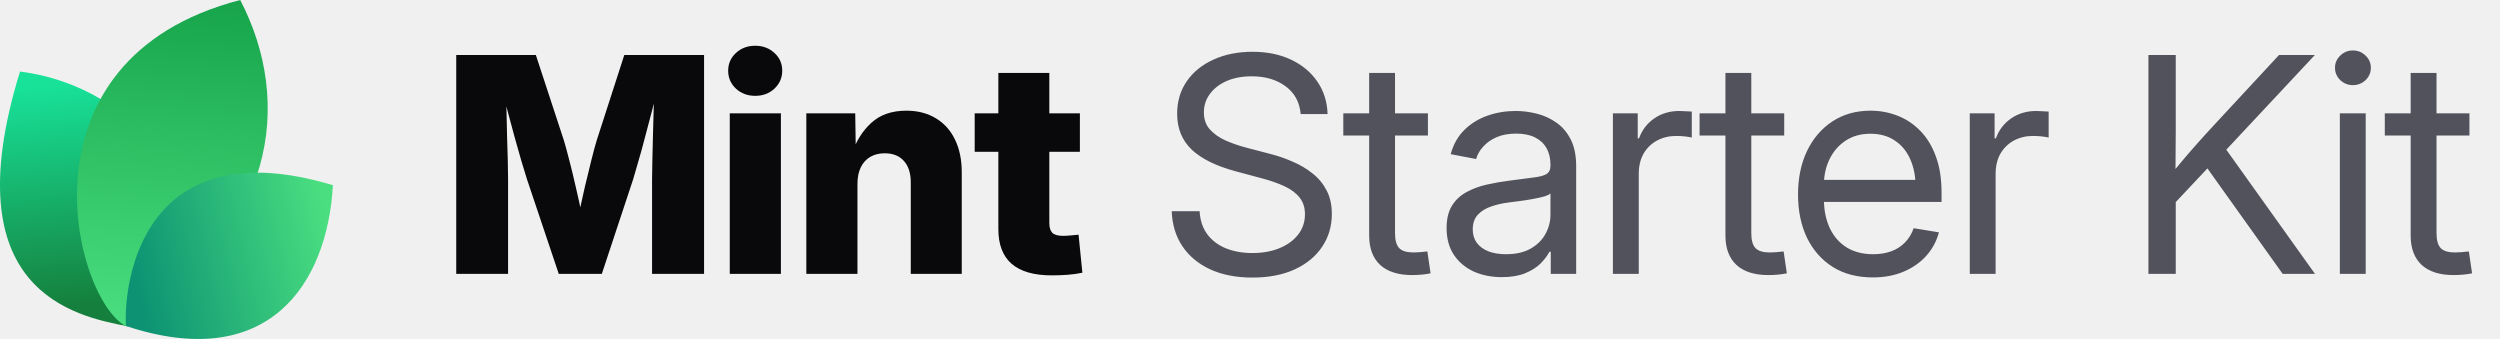
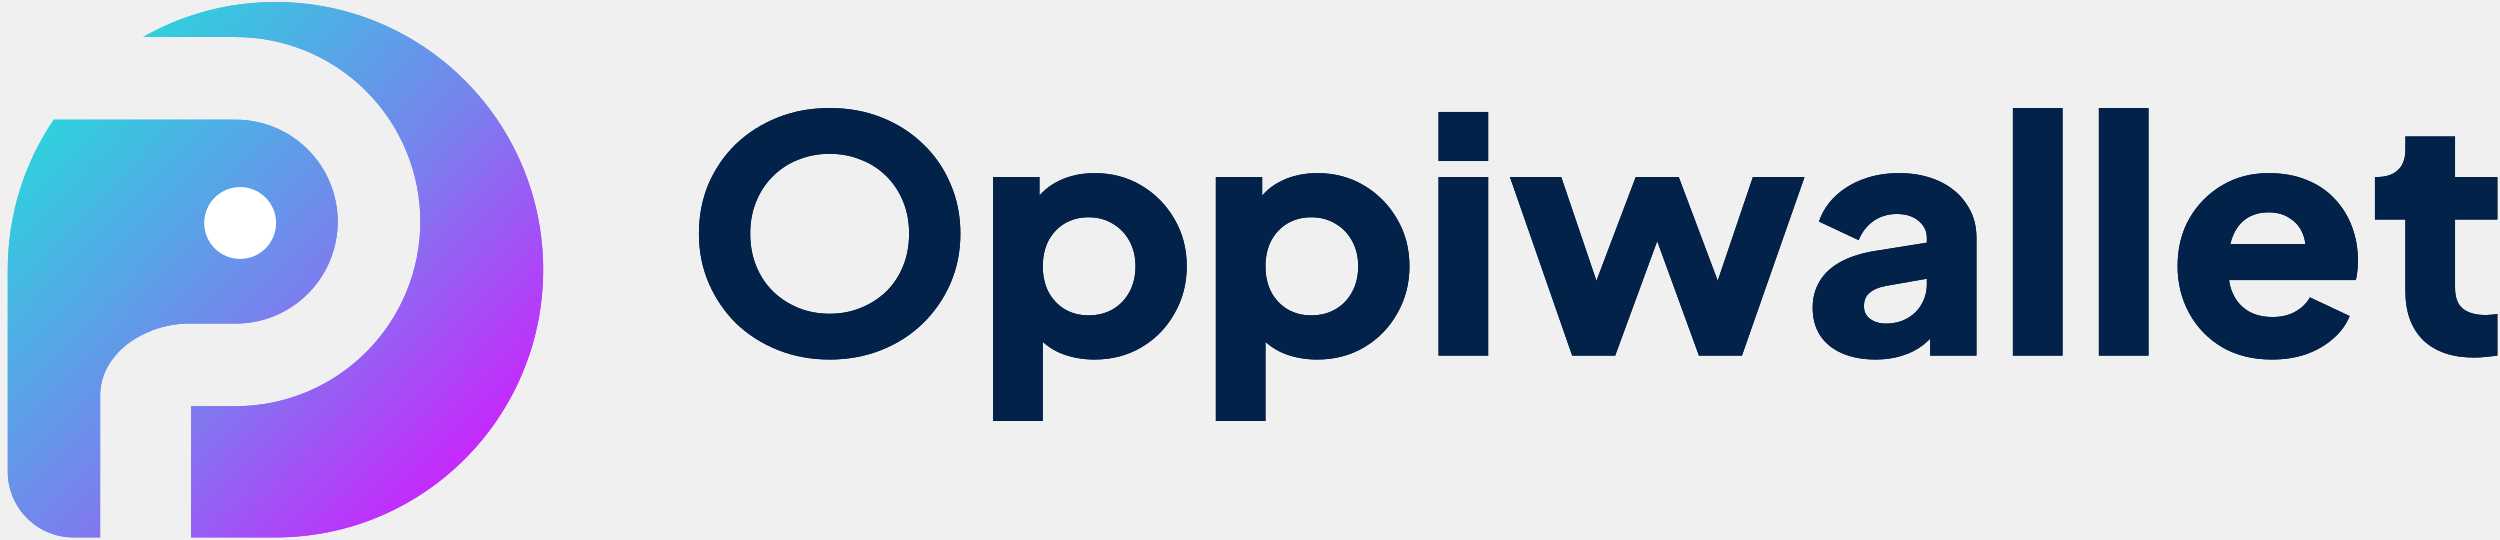
- <svg xmlns="http://www.w3.org/2000/svg" width="177" height="24" viewBox="0 0 177 24" fill="none">
-   <path d="M9.061 23.108C5.268 22.377 -3.391 20.627 1.417 5.064C9.634 6.099 16.973 14.064 9.061 23.108Z" fill="url(#paint0_linear_17557_2020)" />
-   <path d="M8.919 23.094C5.276 21.222 0.784 4.209 17.007 0C20.757 7.193 19.621 16.545 8.919 23.094Z" fill="url(#paint1_linear_17557_2020)" />
-   <path d="M8.914 23.079C8.735 19.882 10.159 9.085 23.57 13.111C23.181 20.123 18.984 26.418 8.914 23.079Z" fill="url(#paint2_linear_17557_2020)" />
-   <path d="M32.301 19.392V3.894H37.938L39.925 9.948C40.036 10.315 40.164 10.787 40.31 11.362C40.462 11.938 40.611 12.552 40.757 13.204C40.91 13.855 41.048 14.483 41.173 15.086C41.305 15.682 41.412 16.192 41.495 16.615H40.695C40.771 16.192 40.871 15.682 40.996 15.086C41.128 14.49 41.267 13.866 41.412 13.214C41.565 12.562 41.714 11.948 41.86 11.373C42.005 10.79 42.133 10.315 42.244 9.948L44.2 3.894H49.848V19.392H46.166V12.704C46.166 12.357 46.173 11.917 46.187 11.383C46.2 10.849 46.214 10.27 46.228 9.646C46.249 9.022 46.266 8.391 46.28 7.753C46.301 7.115 46.311 6.519 46.311 5.964H46.623C46.485 6.561 46.332 7.181 46.166 7.826C45.999 8.471 45.833 9.102 45.666 9.719C45.507 10.336 45.351 10.901 45.198 11.414C45.053 11.928 44.928 12.357 44.824 12.704L42.608 19.392H39.561L37.314 12.704C37.203 12.357 37.072 11.928 36.919 11.414C36.773 10.901 36.614 10.34 36.441 9.729C36.274 9.112 36.104 8.481 35.931 7.836C35.764 7.192 35.608 6.567 35.463 5.964H35.827C35.834 6.512 35.844 7.105 35.858 7.743C35.872 8.374 35.886 9.005 35.9 9.636C35.92 10.26 35.938 10.839 35.952 11.373C35.965 11.907 35.972 12.351 35.972 12.704V19.392H32.301ZM51.668 19.392V8.024H55.288V19.392H51.668ZM53.468 6.786C52.927 6.786 52.473 6.616 52.105 6.276C51.738 5.93 51.554 5.507 51.554 5.007C51.554 4.508 51.738 4.088 52.105 3.749C52.473 3.409 52.927 3.239 53.468 3.239C54.009 3.239 54.463 3.409 54.83 3.749C55.198 4.082 55.382 4.501 55.382 5.007C55.382 5.507 55.198 5.93 54.83 6.276C54.463 6.616 54.009 6.786 53.468 6.786ZM60.708 13.027V19.392H57.088V8.024H60.551L60.593 10.967H60.281C60.593 10.024 61.061 9.268 61.685 8.7C62.309 8.124 63.138 7.836 64.171 7.836C64.975 7.836 65.672 8.017 66.262 8.377C66.851 8.731 67.302 9.234 67.614 9.885C67.933 10.537 68.092 11.307 68.092 12.194V19.392H64.483V12.912C64.483 12.26 64.32 11.754 63.994 11.394C63.675 11.033 63.221 10.853 62.632 10.853C62.25 10.853 61.914 10.936 61.623 11.102C61.332 11.269 61.106 11.515 60.947 11.841C60.787 12.16 60.708 12.555 60.708 13.027ZM76.456 8.024V10.749H69.008V8.024H76.456ZM70.683 5.163H74.292V15.783C74.292 16.102 74.361 16.334 74.5 16.48C74.646 16.625 74.899 16.698 75.259 16.698C75.405 16.698 75.596 16.688 75.831 16.667C76.074 16.646 76.251 16.629 76.362 16.615L76.632 19.309C76.313 19.378 75.963 19.427 75.582 19.455C75.207 19.482 74.836 19.496 74.469 19.496C73.2 19.496 72.25 19.222 71.619 18.674C70.995 18.127 70.683 17.308 70.683 16.22V5.163Z" fill="#09090B" />
-   <path d="M88.667 19.652C87.523 19.652 86.528 19.458 85.682 19.07C84.843 18.681 84.188 18.137 83.716 17.437C83.245 16.736 82.992 15.908 82.957 14.951H84.933C84.968 15.596 85.148 16.14 85.474 16.584C85.8 17.021 86.24 17.354 86.795 17.582C87.35 17.804 87.974 17.915 88.667 17.915C89.388 17.915 90.026 17.801 90.581 17.572C91.143 17.343 91.583 17.024 91.902 16.615C92.228 16.199 92.391 15.717 92.391 15.169C92.391 14.698 92.266 14.306 92.017 13.994C91.767 13.675 91.413 13.408 90.956 13.193C90.498 12.978 89.954 12.787 89.323 12.621L87.502 12.132C86.123 11.765 85.082 11.255 84.382 10.603C83.689 9.944 83.342 9.095 83.342 8.055C83.342 7.174 83.571 6.404 84.028 5.746C84.486 5.087 85.117 4.577 85.921 4.217C86.726 3.849 87.645 3.666 88.678 3.666C89.718 3.666 90.63 3.853 91.413 4.227C92.204 4.602 92.824 5.122 93.275 5.787C93.726 6.446 93.965 7.209 93.993 8.076H92.089C92.013 7.23 91.656 6.574 91.018 6.11C90.387 5.638 89.586 5.403 88.615 5.403C87.95 5.403 87.36 5.513 86.847 5.735C86.341 5.957 85.946 6.262 85.661 6.651C85.377 7.032 85.235 7.469 85.235 7.961C85.235 8.447 85.377 8.849 85.661 9.168C85.946 9.48 86.317 9.74 86.774 9.948C87.232 10.149 87.724 10.319 88.251 10.457L89.884 10.884C90.439 11.023 90.977 11.206 91.496 11.435C92.023 11.657 92.495 11.934 92.911 12.267C93.334 12.593 93.67 12.995 93.92 13.474C94.17 13.945 94.294 14.504 94.294 15.149C94.294 16.015 94.066 16.788 93.608 17.468C93.157 18.148 92.512 18.681 91.673 19.07C90.834 19.458 89.832 19.652 88.667 19.652ZM101.097 8.024V9.594H95.106V8.024H101.097ZM96.937 5.163H98.767V16.521C98.767 17 98.865 17.347 99.059 17.562C99.26 17.77 99.6 17.874 100.078 17.874C100.21 17.874 100.366 17.867 100.546 17.853C100.733 17.832 100.903 17.815 101.056 17.801L101.285 19.351C101.097 19.392 100.886 19.423 100.65 19.444C100.414 19.465 100.189 19.475 99.974 19.475C98.996 19.475 98.244 19.236 97.717 18.758C97.197 18.272 96.937 17.579 96.937 16.677V5.163ZM106.33 19.621C105.595 19.621 104.932 19.489 104.343 19.226C103.754 18.955 103.285 18.564 102.939 18.05C102.592 17.53 102.419 16.896 102.419 16.147C102.419 15.495 102.547 14.965 102.804 14.556C103.06 14.146 103.403 13.828 103.833 13.599C104.263 13.363 104.742 13.186 105.269 13.068C105.796 12.95 106.333 12.857 106.881 12.787C107.574 12.69 108.132 12.617 108.555 12.569C108.978 12.52 109.287 12.441 109.481 12.33C109.675 12.212 109.772 12.014 109.772 11.737V11.654C109.772 11.203 109.679 10.815 109.492 10.489C109.311 10.163 109.041 9.91 108.68 9.729C108.32 9.549 107.872 9.459 107.338 9.459C106.805 9.459 106.34 9.546 105.945 9.719C105.556 9.892 105.241 10.118 104.998 10.395C104.755 10.665 104.593 10.953 104.509 11.258L102.71 10.915C102.897 10.222 103.22 9.65 103.677 9.199C104.135 8.748 104.679 8.412 105.31 8.19C105.941 7.968 106.607 7.857 107.307 7.857C107.8 7.857 108.295 7.92 108.795 8.044C109.301 8.169 109.765 8.381 110.188 8.679C110.611 8.97 110.951 9.369 111.208 9.875C111.464 10.374 111.593 11.005 111.593 11.768V19.392H109.793V17.822H109.7C109.568 18.085 109.363 18.359 109.086 18.643C108.809 18.921 108.444 19.153 107.994 19.34C107.543 19.527 106.988 19.621 106.33 19.621ZM106.621 17.998C107.321 17.998 107.904 17.867 108.368 17.603C108.84 17.333 109.19 16.986 109.419 16.563C109.654 16.133 109.772 15.682 109.772 15.211V13.692C109.703 13.769 109.554 13.841 109.325 13.911C109.096 13.973 108.829 14.032 108.524 14.088C108.226 14.143 107.921 14.192 107.609 14.233C107.304 14.275 107.033 14.309 106.798 14.337C106.354 14.393 105.938 14.49 105.549 14.628C105.168 14.76 104.86 14.954 104.624 15.211C104.388 15.467 104.27 15.811 104.27 16.241C104.27 16.615 104.367 16.934 104.561 17.198C104.762 17.461 105.04 17.662 105.393 17.801C105.747 17.933 106.156 17.998 106.621 17.998ZM114.193 19.392V8.024H115.951V9.792H116.045C116.253 9.209 116.61 8.741 117.116 8.388C117.622 8.034 118.219 7.857 118.905 7.857C119.058 7.857 119.217 7.864 119.384 7.878C119.55 7.885 119.682 7.892 119.779 7.899V9.74C119.716 9.719 119.578 9.695 119.363 9.667C119.155 9.639 118.922 9.625 118.666 9.625C118.174 9.625 117.726 9.733 117.324 9.948C116.922 10.163 116.603 10.471 116.367 10.874C116.138 11.276 116.024 11.758 116.024 12.319V19.392H114.193ZM126.322 8.024V9.594H120.33V8.024H126.322ZM122.161 5.163H123.992V16.521C123.992 17 124.089 17.347 124.283 17.562C124.484 17.77 124.824 17.874 125.302 17.874C125.434 17.874 125.59 17.867 125.77 17.853C125.958 17.832 126.127 17.815 126.28 17.801L126.509 19.351C126.322 19.392 126.11 19.423 125.874 19.444C125.639 19.465 125.413 19.475 125.198 19.475C124.221 19.475 123.468 19.236 122.941 18.758C122.421 18.272 122.161 17.579 122.161 16.677V5.163ZM132.604 19.642C131.502 19.642 130.555 19.396 129.765 18.903C128.974 18.404 128.364 17.714 127.934 16.834C127.511 15.946 127.3 14.927 127.3 13.775C127.3 12.611 127.511 11.584 127.934 10.697C128.364 9.802 128.964 9.102 129.734 8.596C130.51 8.089 131.408 7.836 132.428 7.836C133.1 7.836 133.738 7.954 134.341 8.19C134.952 8.426 135.489 8.783 135.954 9.261C136.425 9.74 136.793 10.343 137.056 11.071C137.327 11.792 137.462 12.645 137.462 13.63V14.296H128.433V12.735H136.463L135.631 13.297C135.631 12.541 135.506 11.876 135.257 11.3C135.007 10.725 134.643 10.277 134.165 9.958C133.686 9.632 133.107 9.469 132.428 9.469C131.748 9.469 131.162 9.632 130.67 9.958C130.177 10.284 129.796 10.725 129.526 11.279C129.262 11.827 129.13 12.441 129.13 13.12V14.046C129.13 14.864 129.273 15.572 129.557 16.168C129.841 16.757 130.243 17.211 130.763 17.53C131.283 17.842 131.901 17.998 132.615 17.998C133.093 17.998 133.523 17.929 133.905 17.79C134.293 17.645 134.619 17.433 134.882 17.156C135.153 16.879 135.354 16.546 135.486 16.157L137.275 16.449C137.108 17.08 136.81 17.634 136.38 18.113C135.95 18.591 135.413 18.966 134.768 19.236C134.123 19.507 133.402 19.642 132.604 19.642ZM139.459 19.392V8.024H141.217V9.792H141.311C141.519 9.209 141.876 8.741 142.382 8.388C142.888 8.034 143.485 7.857 144.171 7.857C144.324 7.857 144.483 7.864 144.649 7.878C144.816 7.885 144.948 7.892 145.045 7.899V9.74C144.982 9.719 144.844 9.695 144.629 9.667C144.421 9.639 144.188 9.625 143.932 9.625C143.439 9.625 142.992 9.733 142.59 9.948C142.188 10.163 141.869 10.471 141.633 10.874C141.404 11.276 141.29 11.758 141.29 12.319V19.392H139.459ZM153.429 14.961V12.715C153.783 12.257 154.136 11.82 154.49 11.404C154.844 10.981 155.204 10.565 155.572 10.156C155.939 9.74 156.314 9.327 156.695 8.918L161.355 3.894H163.893L157.277 10.967H157.184L153.429 14.961ZM152.108 19.392V3.894H154.043V9.241L154.022 12.559L154.043 13.505V19.392H152.108ZM161.615 19.392L155.967 11.477L157.173 9.969L163.903 19.392H161.615ZM165.661 19.392V8.024H167.492V19.392H165.661ZM166.587 6.027C166.24 6.027 165.942 5.909 165.692 5.673C165.443 5.43 165.318 5.139 165.318 4.799C165.318 4.459 165.443 4.172 165.692 3.936C165.942 3.693 166.24 3.572 166.587 3.572C166.934 3.572 167.232 3.693 167.482 3.936C167.731 4.172 167.856 4.459 167.856 4.799C167.856 5.139 167.731 5.43 167.482 5.673C167.232 5.909 166.934 6.027 166.587 6.027ZM174.836 8.024V9.594H168.844V8.024H174.836ZM170.675 5.163H172.506V16.521C172.506 17 172.603 17.347 172.797 17.562C172.998 17.77 173.338 17.874 173.816 17.874C173.948 17.874 174.104 17.867 174.284 17.853C174.472 17.832 174.641 17.815 174.794 17.801L175.023 19.351C174.836 19.392 174.624 19.423 174.388 19.444C174.153 19.465 173.927 19.475 173.712 19.475C172.735 19.475 171.982 19.236 171.455 18.758C170.935 18.272 170.675 17.579 170.675 16.677V5.163Z" fill="#52525C" />
+ <svg xmlns="http://www.w3.org/2000/svg" width="241" height="52" viewBox="0 0 241 52" fill="none">
+   <path d="M0.749 26C0.749 20.64 2.383 15.662 5.18 11.537H22.729C25.335 11.537 27.835 12.572 29.678 14.415C31.521 16.258 32.556 18.758 32.556 21.364C32.556 23.971 31.521 26.47 29.678 28.313C27.835 30.156 25.335 31.191 22.729 31.191H18.426V31.177C18.299 31.177 18.164 31.18 18.036 31.191H17.921C16.799 31.237 15.691 31.462 14.64 31.857V31.87C14.64 31.87 14.64 31.87 14.64 31.87C11.693 32.972 9.656 35.352 9.656 38.105V51.806H7.088C3.587 51.806 0.749 48.969 0.749 45.468V26Z" fill="url(#paint0_linear_11503_7380)" />
+   <path d="M18.426 51.806H26.556C40.808 51.806 52.362 40.252 52.362 26C52.362 11.748 40.808 0.194 26.556 0.194C21.91 0.194 17.551 1.421 13.785 3.57H22.739C27.455 3.578 31.975 5.456 35.309 8.791C38.642 12.127 40.517 16.648 40.523 21.364C40.517 26.082 38.641 30.605 35.305 33.941C31.969 37.276 27.446 39.153 22.729 39.158H18.426V51.806Z" fill="url(#paint1_linear_11503_7380)" />
+   <path d="M23.151 24.959C25.064 24.959 26.614 23.408 26.614 21.495C26.614 19.582 25.064 18.031 23.151 18.031C21.237 18.031 19.686 19.582 19.686 21.495C19.686 23.408 21.237 24.959 23.151 24.959Z" fill="white" />
+   <path d="M238.516 34.469C236.41 34.469 234.772 33.913 233.602 32.799C232.454 31.664 231.879 30.087 231.879 28.07V21.165H228.944V17.067H229.104C229.997 17.067 230.678 16.846 231.146 16.404C231.635 15.963 231.879 15.301 231.879 14.418V13.157H236.665V17.067H240.749V21.165H236.665V27.754C236.665 28.343 236.772 28.837 236.984 29.236C237.197 29.614 237.527 29.898 237.974 30.087C238.42 30.276 238.973 30.371 239.633 30.371C239.782 30.371 239.952 30.36 240.143 30.34C240.335 30.319 240.537 30.297 240.749 30.276V34.28C240.43 34.322 240.069 34.364 239.665 34.407C239.26 34.449 238.878 34.469 238.516 34.469Z" fill="#02224A" />
+   <path d="M219.011 34.659C217.16 34.659 215.554 34.259 214.193 33.461C212.832 32.641 211.779 31.548 211.034 30.182C210.29 28.816 209.918 27.302 209.918 25.642C209.918 23.918 210.3 22.384 211.066 21.039C211.853 19.694 212.906 18.632 214.225 17.855C215.544 17.077 217.033 16.688 218.692 16.688C220.074 16.688 221.297 16.909 222.361 17.35C223.425 17.77 224.318 18.37 225.041 19.147C225.786 19.925 226.349 20.829 226.732 21.859C227.115 22.867 227.306 23.971 227.306 25.169C227.306 25.505 227.285 25.841 227.243 26.178C227.221 26.493 227.168 26.766 227.083 26.997H214.033V23.529H224.371L222.106 25.169C222.318 24.265 222.308 23.466 222.074 22.773C221.84 22.058 221.425 21.501 220.829 21.102C220.255 20.682 219.543 20.471 218.692 20.471C217.862 20.471 217.15 20.671 216.554 21.07C215.958 21.47 215.512 22.058 215.214 22.836C214.916 23.614 214.799 24.559 214.863 25.673C214.778 26.64 214.895 27.491 215.214 28.227C215.533 28.963 216.022 29.541 216.682 29.961C217.341 30.36 218.139 30.56 219.075 30.56C219.925 30.56 220.649 30.392 221.244 30.056C221.861 29.719 222.34 29.257 222.68 28.669L226.509 30.465C226.168 31.306 225.626 32.042 224.882 32.672C224.158 33.303 223.297 33.797 222.297 34.154C221.297 34.49 220.202 34.659 219.011 34.659Z" fill="#02224A" />
+   <path d="M202.331 34.28V10.414H207.117V34.28H202.331Z" fill="#02224A" />
+   <path d="M194.043 34.28V10.414H198.829V34.28H194.043Z" fill="#02224A" />
+   <path d="M180.834 34.659C179.579 34.659 178.494 34.459 177.58 34.06C176.665 33.66 175.963 33.093 175.474 32.357C174.984 31.601 174.74 30.707 174.74 29.677C174.74 28.71 174.963 27.859 175.41 27.124C175.857 26.367 176.537 25.736 177.452 25.232C178.388 24.728 179.547 24.37 180.93 24.16L186.258 23.309V26.777L181.791 27.565C181.11 27.691 180.589 27.912 180.228 28.227C179.866 28.521 179.685 28.952 179.685 29.52C179.685 30.045 179.887 30.455 180.292 30.749C180.696 31.044 181.196 31.191 181.791 31.191C182.578 31.191 183.269 31.023 183.865 30.686C184.461 30.35 184.918 29.898 185.237 29.331C185.577 28.742 185.747 28.101 185.747 27.407V22.93C185.747 22.279 185.482 21.733 184.95 21.291C184.439 20.85 183.737 20.629 182.844 20.629C181.993 20.629 181.238 20.86 180.579 21.323C179.941 21.785 179.473 22.395 179.175 23.151L175.346 21.354C175.686 20.387 176.229 19.557 176.973 18.863C177.718 18.17 178.611 17.634 179.653 17.256C180.696 16.877 181.834 16.688 183.067 16.688C184.535 16.688 185.833 16.951 186.96 17.476C188.087 18.002 188.959 18.737 189.576 19.683C190.214 20.608 190.533 21.69 190.533 22.93V34.28H186.067V31.506L187.151 31.317C186.641 32.073 186.077 32.704 185.46 33.208C184.843 33.692 184.152 34.049 183.386 34.28C182.621 34.532 181.77 34.659 180.834 34.659Z" fill="#02224A" />
+   <path d="M151.558 34.28L145.559 17.066H150.505L154.716 29.488L152.993 29.457L157.684 17.066H161.831L166.49 29.457L164.767 29.488L168.978 17.066H173.956L167.925 34.28H163.778L158.928 20.976H160.587L155.705 34.28H151.558Z" fill="#02224A" />
+   <path d="M138.675 34.28V17.066H143.461V34.28H138.675ZM138.675 15.522V10.793H143.461V15.522H138.675Z" fill="#02224A" />
+   <path d="M117.207 40.586V17.066H121.674V20.345L121.259 19.399C121.833 18.538 122.61 17.876 123.588 17.413C124.588 16.93 125.726 16.688 127.002 16.688C128.661 16.688 130.161 17.087 131.501 17.886C132.841 18.685 133.905 19.767 134.692 21.134C135.479 22.479 135.872 23.992 135.872 25.673C135.872 27.334 135.479 28.847 134.692 30.213C133.926 31.579 132.873 32.662 131.533 33.461C130.193 34.259 128.672 34.659 126.97 34.659C125.779 34.659 124.673 34.449 123.652 34.028C122.652 33.587 121.844 32.946 121.227 32.105L121.993 31.128V40.586H117.207ZM126.396 30.402C127.289 30.402 128.076 30.203 128.757 29.803C129.438 29.404 129.969 28.847 130.352 28.133C130.735 27.418 130.927 26.598 130.927 25.673C130.927 24.749 130.735 23.939 130.352 23.246C129.969 22.531 129.438 21.974 128.757 21.575C128.076 21.154 127.289 20.944 126.396 20.944C125.545 20.944 124.779 21.144 124.099 21.543C123.439 21.943 122.918 22.5 122.535 23.214C122.174 23.929 121.993 24.749 121.993 25.673C121.993 26.598 122.174 27.418 122.535 28.133C122.918 28.847 123.439 29.404 124.099 29.803C124.779 30.203 125.545 30.402 126.396 30.402Z" fill="#02224A" />
+   <path d="M95.739 40.586V17.066H100.206V20.345L99.791 19.399C100.365 18.538 101.142 17.876 102.12 17.413C103.12 16.93 104.258 16.688 105.534 16.688C107.193 16.688 108.693 17.087 110.033 17.886C111.373 18.685 112.437 19.767 113.224 21.134C114.011 22.479 114.404 23.992 114.404 25.673C114.404 27.334 114.011 28.847 113.224 30.213C112.458 31.579 111.405 32.662 110.065 33.461C108.725 34.259 107.204 34.659 105.502 34.659C104.311 34.659 103.205 34.449 102.184 34.028C101.184 33.587 100.376 32.946 99.759 32.105L100.525 31.128V40.586H95.739ZM104.928 30.402C105.821 30.402 106.608 30.203 107.289 29.803C107.97 29.404 108.501 28.847 108.884 28.133C109.267 27.418 109.459 26.598 109.459 25.673C109.459 24.749 109.267 23.939 108.884 23.246C108.501 22.531 107.97 21.974 107.289 21.575C106.608 21.154 105.821 20.944 104.928 20.944C104.077 20.944 103.311 21.144 102.631 21.543C101.971 21.943 101.45 22.5 101.067 23.214C100.706 23.929 100.525 24.749 100.525 25.673C100.525 26.598 100.706 27.418 101.067 28.133C101.45 28.847 101.971 29.404 102.631 29.803C103.311 30.203 104.077 30.402 104.928 30.402Z" fill="#02224A" />
+   <path d="M79.98 34.659C78.193 34.659 76.534 34.354 75.002 33.744C73.471 33.135 72.131 32.284 70.982 31.191C69.855 30.077 68.972 28.784 68.334 27.313C67.696 25.841 67.377 24.244 67.377 22.521C67.377 20.797 67.685 19.2 68.302 17.729C68.94 16.257 69.823 14.975 70.95 13.882C72.099 12.789 73.439 11.938 74.97 11.329C76.502 10.719 78.172 10.414 79.98 10.414C81.788 10.414 83.457 10.719 84.989 11.329C86.52 11.938 87.85 12.789 88.977 13.882C90.126 14.975 91.008 16.257 91.625 17.729C92.263 19.2 92.582 20.797 92.582 22.521C92.582 24.244 92.263 25.841 91.625 27.313C90.987 28.784 90.094 30.077 88.945 31.191C87.818 32.284 86.488 33.135 84.957 33.744C83.425 34.354 81.766 34.659 79.98 34.659ZM79.98 30.245C81.064 30.245 82.064 30.056 82.979 29.677C83.915 29.299 84.734 28.774 85.436 28.101C86.138 27.407 86.68 26.588 87.063 25.642C87.446 24.696 87.637 23.656 87.637 22.521C87.637 21.386 87.446 20.356 87.063 19.431C86.68 18.485 86.138 17.666 85.436 16.972C84.734 16.278 83.915 15.753 82.979 15.396C82.064 15.017 81.064 14.828 79.98 14.828C78.895 14.828 77.884 15.017 76.948 15.396C76.034 15.753 75.226 16.278 74.524 16.972C73.822 17.666 73.279 18.485 72.897 19.431C72.514 20.356 72.322 21.386 72.322 22.521C72.322 23.656 72.514 24.696 72.897 25.642C73.279 26.588 73.822 27.407 74.524 28.101C75.226 28.774 76.034 29.299 76.948 29.677C77.884 30.056 78.895 30.245 79.98 30.245Z" fill="#02224A" />
+   <path d="M0.749 26C0.749 20.64 2.383 15.662 5.18 11.537H22.729C25.335 11.537 27.835 12.572 29.678 14.415C31.521 16.258 32.556 18.758 32.556 21.364C32.556 23.971 31.521 26.47 29.678 28.313C27.835 30.156 25.335 31.191 22.729 31.191H18.426V31.177C18.299 31.177 18.164 31.18 18.036 31.191H17.921C16.799 31.237 15.691 31.462 14.64 31.857V31.87C14.64 31.87 14.64 31.87 14.64 31.87C11.693 32.972 9.656 35.352 9.656 38.105V51.806H7.088C3.587 51.806 0.749 48.969 0.749 45.468V26Z" fill="url(#paint2_linear_11503_7380)" />
+   <path d="M18.426 51.806H26.556C40.808 51.806 52.362 40.252 52.362 26C52.362 11.748 40.808 0.194 26.556 0.194C21.91 0.194 17.551 1.421 13.785 3.57H22.739C27.455 3.578 31.975 5.456 35.309 8.791C38.642 12.127 40.517 16.648 40.523 21.364C40.517 26.082 38.641 30.605 35.305 33.941C31.969 37.276 27.446 39.153 22.729 39.158H18.426V51.806Z" fill="url(#paint3_linear_11503_7380)" />
+   <path d="M23.151 24.959C25.064 24.959 26.614 23.408 26.614 21.495C26.614 19.582 25.064 18.031 23.151 18.031C21.237 18.031 19.686 19.582 19.686 21.495C19.686 23.408 21.237 24.959 23.151 24.959Z" fill="white" />
+   <path d="M238.516 34.469C236.41 34.469 234.772 33.913 233.602 32.799C232.454 31.664 231.879 30.087 231.879 28.07V21.165H228.944V17.067H229.104C229.997 17.067 230.678 16.846 231.146 16.404C231.635 15.963 231.879 15.301 231.879 14.418V13.157H236.665V17.067H240.749V21.165H236.665V27.754C236.665 28.343 236.772 28.837 236.984 29.236C237.197 29.614 237.527 29.898 237.974 30.087C238.42 30.276 238.973 30.371 239.633 30.371C239.782 30.371 239.952 30.36 240.143 30.34C240.335 30.319 240.537 30.297 240.749 30.276V34.28C240.43 34.322 240.069 34.364 239.665 34.407C239.26 34.449 238.878 34.469 238.516 34.469Z" fill="#02224A" />
+   <path d="M219.011 34.659C217.16 34.659 215.554 34.259 214.193 33.461C212.832 32.641 211.779 31.548 211.034 30.182C210.29 28.816 209.918 27.302 209.918 25.642C209.918 23.918 210.3 22.384 211.066 21.039C211.853 19.694 212.906 18.632 214.225 17.855C215.544 17.077 217.033 16.688 218.692 16.688C220.074 16.688 221.297 16.909 222.361 17.35C223.425 17.77 224.318 18.37 225.041 19.147C225.786 19.925 226.349 20.829 226.732 21.859C227.115 22.867 227.306 23.971 227.306 25.169C227.306 25.505 227.285 25.841 227.243 26.178C227.221 26.493 227.168 26.766 227.083 26.997H214.033V23.529H224.371L222.106 25.169C222.318 24.265 222.308 23.466 222.074 22.773C221.84 22.058 221.425 21.501 220.829 21.102C220.255 20.682 219.543 20.471 218.692 20.471C217.862 20.471 217.15 20.671 216.554 21.07C215.958 21.47 215.512 22.058 215.214 22.836C214.916 23.614 214.799 24.559 214.863 25.673C214.778 26.64 214.895 27.491 215.214 28.227C215.533 28.963 216.022 29.541 216.682 29.961C217.341 30.36 218.139 30.56 219.075 30.56C219.925 30.56 220.649 30.392 221.244 30.056C221.861 29.719 222.34 29.257 222.68 28.669L226.509 30.465C226.168 31.306 225.626 32.042 224.882 32.672C224.158 33.303 223.297 33.797 222.297 34.154C221.297 34.49 220.202 34.659 219.011 34.659Z" fill="#02224A" />
+   <path d="M202.331 34.28V10.414H207.117V34.28H202.331Z" fill="#02224A" />
+   <path d="M194.043 34.28V10.414H198.829V34.28H194.043Z" fill="#02224A" />
+   <path d="M180.834 34.659C179.579 34.659 178.494 34.459 177.58 34.06C176.665 33.66 175.963 33.093 175.474 32.357C174.984 31.601 174.74 30.707 174.74 29.677C174.74 28.71 174.963 27.859 175.41 27.124C175.857 26.367 176.537 25.736 177.452 25.232C178.388 24.728 179.547 24.37 180.93 24.16L186.258 23.309V26.777L181.791 27.565C181.11 27.691 180.589 27.912 180.228 28.227C179.866 28.521 179.685 28.952 179.685 29.52C179.685 30.045 179.887 30.455 180.292 30.749C180.696 31.044 181.196 31.191 181.791 31.191C182.578 31.191 183.269 31.023 183.865 30.686C184.461 30.35 184.918 29.898 185.237 29.331C185.577 28.742 185.747 28.101 185.747 27.407V22.93C185.747 22.279 185.482 21.733 184.95 21.291C184.439 20.85 183.737 20.629 182.844 20.629C181.993 20.629 181.238 20.86 180.579 21.323C179.941 21.785 179.473 22.395 179.175 23.151L175.346 21.354C175.686 20.387 176.229 19.557 176.973 18.863C177.718 18.17 178.611 17.634 179.653 17.256C180.696 16.877 181.834 16.688 183.067 16.688C184.535 16.688 185.833 16.951 186.96 17.476C188.087 18.002 188.959 18.737 189.576 19.683C190.214 20.608 190.533 21.69 190.533 22.93V34.28H186.067V31.506L187.151 31.317C186.641 32.073 186.077 32.704 185.46 33.208C184.843 33.692 184.152 34.049 183.386 34.28C182.621 34.532 181.77 34.659 180.834 34.659Z" fill="#02224A" />
+   <path d="M151.558 34.28L145.559 17.066H150.505L154.716 29.488L152.993 29.457L157.684 17.066H161.831L166.49 29.457L164.767 29.488L168.978 17.066H173.956L167.925 34.28H163.778L158.928 20.976H160.587L155.705 34.28H151.558Z" fill="#02224A" />
+   <path d="M138.675 34.28V17.066H143.461V34.28H138.675ZM138.675 15.522V10.793H143.461V15.522H138.675Z" fill="#02224A" />
+   <path d="M117.207 40.586V17.066H121.674V20.345L121.259 19.399C121.833 18.538 122.61 17.876 123.588 17.413C124.588 16.93 125.726 16.688 127.002 16.688C128.661 16.688 130.161 17.087 131.501 17.886C132.841 18.685 133.905 19.767 134.692 21.134C135.479 22.479 135.872 23.992 135.872 25.673C135.872 27.334 135.479 28.847 134.692 30.213C133.926 31.579 132.873 32.662 131.533 33.461C130.193 34.259 128.672 34.659 126.97 34.659C125.779 34.659 124.673 34.449 123.652 34.028C122.652 33.587 121.844 32.946 121.227 32.105L121.993 31.128V40.586H117.207ZM126.396 30.402C127.289 30.402 128.076 30.203 128.757 29.803C129.438 29.404 129.969 28.847 130.352 28.133C130.735 27.418 130.927 26.598 130.927 25.673C130.927 24.749 130.735 23.939 130.352 23.246C129.969 22.531 129.438 21.974 128.757 21.575C128.076 21.154 127.289 20.944 126.396 20.944C125.545 20.944 124.779 21.144 124.099 21.543C123.439 21.943 122.918 22.5 122.535 23.214C122.174 23.929 121.993 24.749 121.993 25.673C121.993 26.598 122.174 27.418 122.535 28.133C122.918 28.847 123.439 29.404 124.099 29.803C124.779 30.203 125.545 30.402 126.396 30.402Z" fill="#02224A" />
+   <path d="M95.739 40.586V17.066H100.206V20.345L99.791 19.399C100.365 18.538 101.142 17.876 102.12 17.413C103.12 16.93 104.258 16.688 105.534 16.688C107.193 16.688 108.693 17.087 110.033 17.886C111.373 18.685 112.437 19.767 113.224 21.134C114.011 22.479 114.404 23.992 114.404 25.673C114.404 27.334 114.011 28.847 113.224 30.213C112.458 31.579 111.405 32.662 110.065 33.461C108.725 34.259 107.204 34.659 105.502 34.659C104.311 34.659 103.205 34.449 102.184 34.028C101.184 33.587 100.376 32.946 99.759 32.105L100.525 31.128V40.586H95.739ZM104.928 30.402C105.821 30.402 106.608 30.203 107.289 29.803C107.97 29.404 108.501 28.847 108.884 28.133C109.267 27.418 109.459 26.598 109.459 25.673C109.459 24.749 109.267 23.939 108.884 23.246C108.501 22.531 107.97 21.974 107.289 21.575C106.608 21.154 105.821 20.944 104.928 20.944C104.077 20.944 103.311 21.144 102.631 21.543C101.971 21.943 101.45 22.5 101.067 23.214C100.706 23.929 100.525 24.749 100.525 25.673C100.525 26.598 100.706 27.418 101.067 28.133C101.45 28.847 101.971 29.404 102.631 29.803C103.311 30.203 104.077 30.402 104.928 30.402Z" fill="#02224A" />
+   <path d="M79.98 34.659C78.193 34.659 76.534 34.354 75.002 33.744C73.471 33.135 72.131 32.284 70.982 31.191C69.855 30.077 68.972 28.784 68.334 27.313C67.696 25.841 67.377 24.244 67.377 22.521C67.377 20.797 67.685 19.2 68.302 17.729C68.94 16.257 69.823 14.975 70.95 13.882C72.099 12.789 73.439 11.938 74.97 11.329C76.502 10.719 78.172 10.414 79.98 10.414C81.788 10.414 83.457 10.719 84.989 11.329C86.52 11.938 87.85 12.789 88.977 13.882C90.126 14.975 91.008 16.257 91.625 17.729C92.263 19.2 92.582 20.797 92.582 22.521C92.582 24.244 92.263 25.841 91.625 27.313C90.987 28.784 90.094 30.077 88.945 31.191C87.818 32.284 86.488 33.135 84.957 33.744C83.425 34.354 81.766 34.659 79.98 34.659ZM79.98 30.245C81.064 30.245 82.064 30.056 82.979 29.677C83.915 29.299 84.734 28.774 85.436 28.101C86.138 27.407 86.68 26.588 87.063 25.642C87.446 24.696 87.637 23.656 87.637 22.521C87.637 21.386 87.446 20.356 87.063 19.431C86.68 18.485 86.138 17.666 85.436 16.972C84.734 16.278 83.915 15.753 82.979 15.396C82.064 15.017 81.064 14.828 79.98 14.828C78.895 14.828 77.884 15.017 76.948 15.396C76.034 15.753 75.226 16.278 74.524 16.972C73.822 17.666 73.279 18.485 72.897 19.431C72.514 20.356 72.322 21.386 72.322 22.521C72.322 23.656 72.514 24.696 72.897 25.642C73.279 26.588 73.822 27.407 74.524 28.101C75.226 28.774 76.034 29.299 76.948 29.677C77.884 30.056 78.895 30.245 79.98 30.245Z" fill="#02224A" />
  <defs>
-     <linearGradient id="paint0_linear_17557_2020" x1="3.776" y1="5.916" x2="5.232" y2="21.559" gradientUnits="userSpaceOnUse">
-       <stop stop-color="#18E299" />
-       <stop offset="1" stop-color="#15803D" />
+     <linearGradient id="paint0_linear_11503_7380" x1="9.039" y1="7.967" x2="46.639" y2="44.446" gradientUnits="userSpaceOnUse">
+       <stop stop-color="#2FD0DE" />
+       <stop offset="0.51" stop-color="#7684ED" />
+       <stop offset="1" stop-color="#CA24FD" />
    </linearGradient>
-     <linearGradient id="paint1_linear_17557_2020" x1="12.171" y1="-0.718" x2="10.19" y2="22.983" gradientUnits="userSpaceOnUse">
-       <stop stop-color="#16A34A" />
-       <stop offset="1" stop-color="#4ADE80" />
+     <linearGradient id="paint1_linear_11503_7380" x1="9.039" y1="7.967" x2="46.639" y2="44.446" gradientUnits="userSpaceOnUse">
+       <stop stop-color="#2FD0DE" />
+       <stop offset="0.51" stop-color="#7684ED" />
+       <stop offset="1" stop-color="#CA24FD" />
    </linearGradient>
-     <linearGradient id="paint2_linear_17557_2020" x1="23.133" y1="15.353" x2="9.338" y2="18.52" gradientUnits="userSpaceOnUse">
-       <stop stop-color="#4ADE80" />
-       <stop offset="1" stop-color="#0D9373" />
+     <linearGradient id="paint2_linear_11503_7380" x1="9.039" y1="7.967" x2="46.639" y2="44.446" gradientUnits="userSpaceOnUse">
+       <stop stop-color="#2FD0DE" />
+       <stop offset="0.51" stop-color="#7684ED" />
+       <stop offset="1" stop-color="#CA24FD" />
+     </linearGradient>
+     <linearGradient id="paint3_linear_11503_7380" x1="9.039" y1="7.967" x2="46.639" y2="44.446" gradientUnits="userSpaceOnUse">
+       <stop stop-color="#2FD0DE" />
+       <stop offset="0.51" stop-color="#7684ED" />
+       <stop offset="1" stop-color="#CA24FD" />
    </linearGradient>
  </defs>
</svg>
